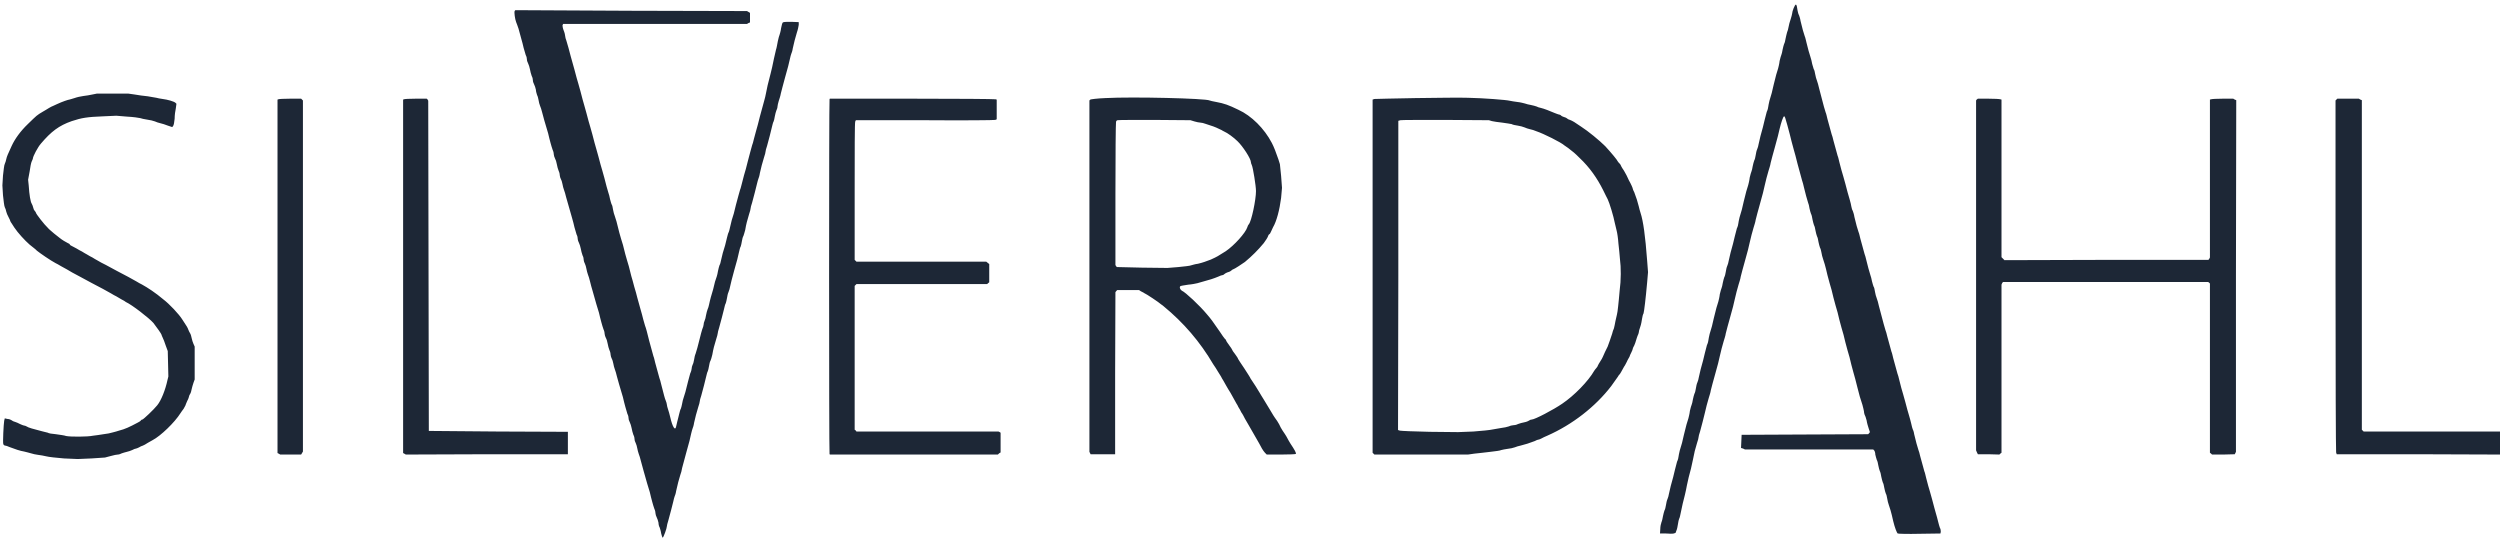
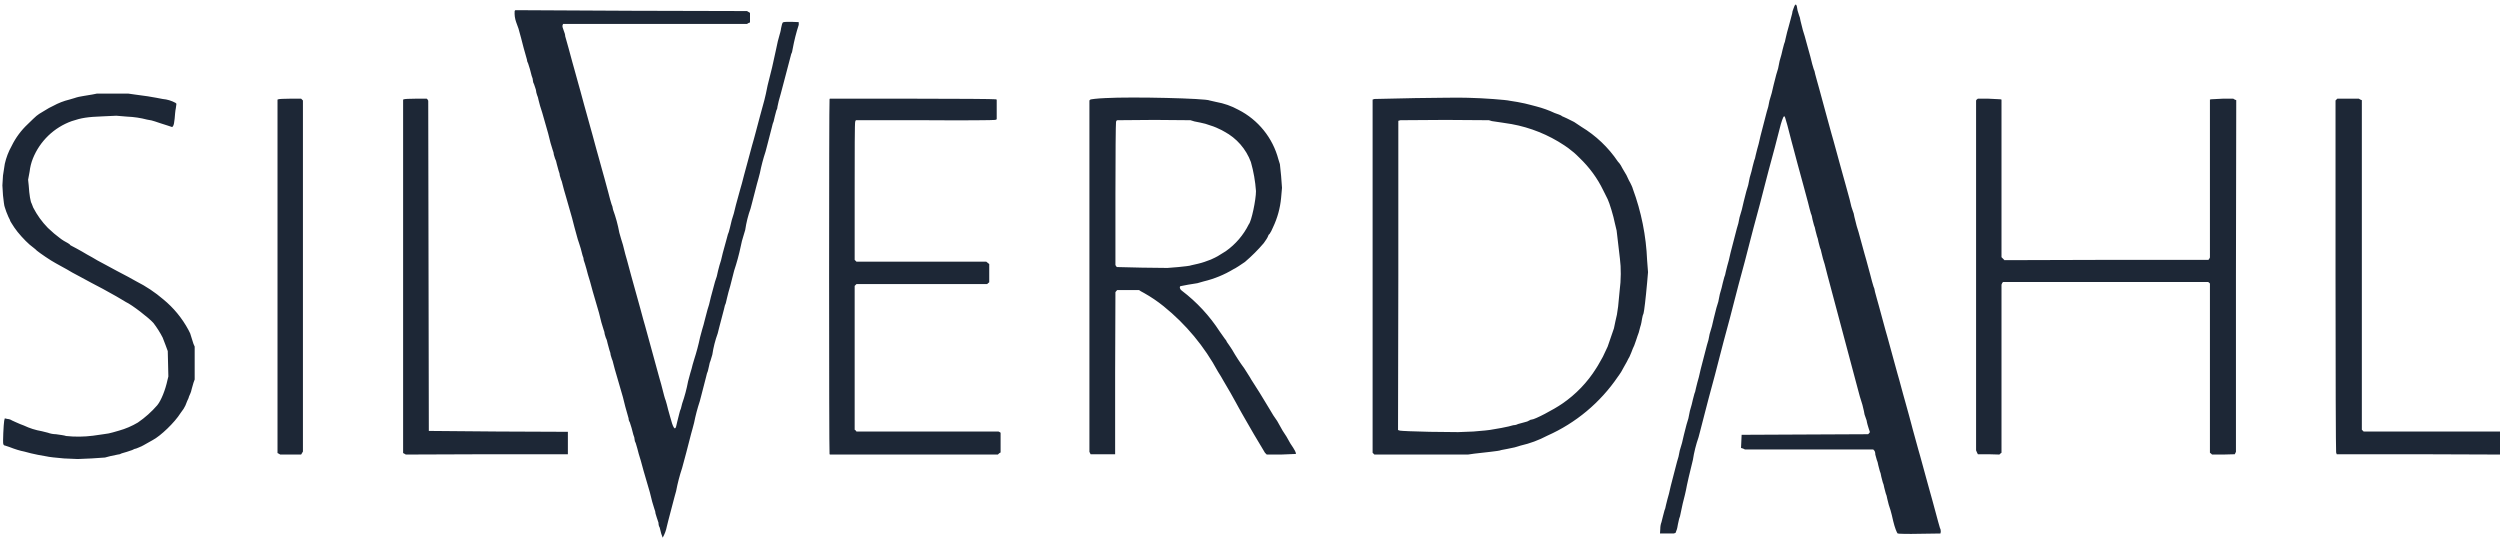
- <svg xmlns="http://www.w3.org/2000/svg" viewBox="0 0 836 181" role="img" aria-label="Silverdahl">
-   <path fill="#1d2736" fill-rule="evenodd" d="M 599.8 2.7 C 599.5 3.4, 599.3 4.2, 599.3 4.5 C 599.3 4.8, 599 5.7, 598.8 6.4 C 598.5 7.2, 598.2 8.4, 598.1 9 C 598 9.6, 597.8 10.4, 597.6 10.8 C 597.5 11.3, 597.2 12.2, 597.1 12.9 C 597 13.6, 596.8 14.4, 596.6 14.7 C 596.5 15.1, 596.2 15.9, 596.1 16.6 C 596 17.3, 595.8 18.1, 595.7 18.3 C 595.6 18.5, 595.3 19.5, 595.1 20.4 C 595 21.4, 594.7 22.5, 594.6 22.9 C 594.3 23.7, 593.7 25.8, 593.1 28.4 C 592.7 30.4, 592.3 31.8, 591.7 33.7 C 591.5 34.6, 591.3 35.5, 591.3 35.7 C 591.3 36, 591.1 36.8, 590.8 37.4 C 590.6 38.1, 590.3 39.3, 590.1 40.1 C 589.7 41.8, 589.4 43.1, 588.7 45.5 C 588.5 46.4, 588.2 47.6, 588.1 48.1 C 588 48.7, 587.8 49.5, 587.6 49.9 C 587.4 50.3, 587.2 51.2, 587.1 51.9 C 587 52.6, 586.8 53.4, 586.6 53.7 C 586.5 54.1, 586.2 54.9, 586.1 55.6 C 586 56.3, 585.8 57.1, 585.7 57.3 C 585.6 57.5, 585.3 58.5, 585.1 59.4 C 585 60.4, 584.7 61.5, 584.6 61.9 C 584.3 62.7, 583.7 64.8, 583.1 67.4 C 582.7 69.4, 582.3 70.8, 581.7 72.7 C 581.5 73.6, 581.3 74.5, 581.3 74.7 C 581.3 75, 581.1 75.8, 580.8 76.4 C 580.6 77.1, 580.3 78.3, 580.1 79.1 C 579.7 80.8, 579.4 82.1, 578.7 84.5 C 578.5 85.4, 578.2 86.6, 578.1 87.1 C 578 87.7, 577.8 88.5, 577.6 88.9 C 577.4 89.3, 577.2 90.2, 577.1 90.9 C 577 91.6, 576.8 92.4, 576.6 92.7 C 576.5 93.1, 576.2 93.9, 576.1 94.6 C 576 95.3, 575.8 96.1, 575.7 96.3 C 575.6 96.5, 575.3 97.5, 575.1 98.4 C 575 99.4, 574.7 100.5, 574.6 100.9 C 574.3 101.7, 573.7 103.8, 573.1 106.4 C 572.7 108.4, 572.3 109.8, 571.7 111.7 C 571.5 112.6, 571.3 113.5, 571.3 113.7 C 571.3 114, 571.1 114.8, 570.8 115.4 C 570.6 116.1, 570.3 117.3, 570.1 118.1 C 569.7 119.8, 569.4 121.1, 568.7 123.5 C 568.5 124.4, 568.2 125.6, 568.1 126.1 C 568 126.7, 567.8 127.5, 567.6 127.9 C 567.4 128.3, 567.2 129.2, 567.1 129.9 C 567 130.6, 566.8 131.4, 566.6 131.7 C 566.5 132.1, 566.2 132.9, 566.1 133.6 C 566 134.3, 565.8 135.1, 565.7 135.3 C 565.6 135.5, 565.3 136.5, 565.1 137.4 C 565 138.4, 564.7 139.5, 564.6 139.9 C 564.3 140.7, 563.7 142.8, 563.1 145.4 C 562.7 147.4, 562.3 148.8, 561.7 150.7 C 561.5 151.6, 561.3 152.5, 561.3 152.7 C 561.3 153, 561.1 153.8, 560.8 154.4 C 560.6 155.1, 560.3 156.3, 560.1 157.1 C 559.7 158.8, 559.4 160.1, 558.7 162.5 C 558.5 163.4, 558.2 164.6, 558.1 165.1 C 558 165.7, 557.8 166.5, 557.6 166.9 C 557.4 167.3, 557.2 168.2, 557.1 168.9 C 557 169.6, 556.8 170.4, 556.6 170.7 C 556.5 171.1, 556.2 171.9, 556.1 172.6 C 556 173.2, 555.8 174.2, 555.6 174.6 C 555.4 175.1, 555.2 176.1, 555.2 176.9 L 555.1 178.4 557.1 178.4 C 558.2 178.5, 559.4 178.5, 559.7 178.4 L 560.3 178.2 560.6 177.4 C 560.8 177, 561 176, 561.1 175.3 C 561.2 174.5, 561.4 173.7, 561.5 173.5 C 561.7 173.2, 561.9 172.2, 562.1 171.2 C 562.3 170.2, 562.6 168.9, 562.7 168.4 C 563.1 166.9, 563.8 164.1, 564.1 162.3 C 564.3 161.4, 564.6 160.2, 564.7 159.6 C 565.2 157.9, 565.8 155.4, 566.1 153.8 C 566.5 151.6, 566.9 150, 567.5 148.1 C 567.8 147.3, 568 146.4, 568 146.2 C 568 146, 568.2 145.1, 568.5 144.3 C 569.1 142, 569.7 139.9, 570.1 138.1 C 570.5 136.3, 570.9 134.8, 571.4 133.1 C 571.6 132.4, 572 131.3, 572.1 130.5 C 572.5 129, 572.8 127.7, 573.5 125.3 C 574.4 122.1, 574.8 120.6, 575.1 119.1 C 575.5 117.3, 575.9 115.8, 576.4 114.1 C 576.6 113.4, 577 112.3, 577.1 111.5 C 577.5 110, 577.8 108.7, 578.5 106.3 C 579.4 103.1, 579.8 101.6, 580.1 100.1 C 580.5 98.3, 580.9 96.8, 581.4 95.1 C 581.6 94.4, 582 93.3, 582.1 92.5 C 582.5 91, 582.8 89.7, 583.5 87.3 C 584.4 84.1, 584.8 82.6, 585.1 81.1 C 585.5 79.3, 585.9 77.8, 586.4 76.1 C 586.6 75.4, 587 74.3, 587.1 73.5 C 587.5 72, 587.8 70.7, 588.5 68.3 C 589.4 65.1, 589.8 63.6, 590.1 62.1 C 590.5 60.3, 590.9 58.8, 591.4 57.1 C 591.6 56.4, 592 55.3, 592.1 54.5 C 592.5 53, 592.8 51.7, 593.5 49.3 C 594.4 46, 594.8 44.6, 595.1 43.1 C 595.6 41, 596.3 38.9, 596.6 38.9 C 596.8 38.9, 596.9 39.2, 597 39.5 C 597.1 39.8, 597.4 40.9, 597.7 41.9 C 598.4 44.4, 598.7 45.7, 599.1 47.3 C 599.3 48, 599.6 49.2, 599.8 49.9 C 600.2 51.3, 600.6 52.7, 601.1 54.8 C 601.7 57, 602.3 59.1, 602.6 60.3 C 602.8 60.9, 603.1 61.9, 603.2 62.5 C 603.7 64.5, 604.3 66.9, 604.6 67.7 C 604.8 68.1, 605 69, 605.1 69.7 C 605.2 70.3, 605.5 71.2, 605.6 71.5 C 605.8 71.8, 606 72.7, 606.1 73.4 C 606.2 74.1, 606.5 74.9, 606.6 75.3 C 606.8 75.6, 607 76.4, 607.1 77.1 C 607.2 77.8, 607.5 78.7, 607.6 79 C 607.8 79.3, 608 80.2, 608.1 80.9 C 608.2 81.6, 608.5 82.4, 608.6 82.8 C 608.8 83.1, 609 83.9, 609.1 84.5 C 609.2 85.1, 609.4 86, 609.6 86.5 C 609.9 87.3, 610.4 88.9, 611.1 92 C 611.3 92.8, 611.6 93.9, 611.8 94.6 C 612.3 96.2, 612.7 97.7, 613.1 99.5 C 613.3 100.3, 613.6 101.4, 613.8 102.1 C 614.3 103.7, 614.7 105.2, 615.1 107 C 615.3 107.8, 615.6 108.9, 615.8 109.6 C 616.3 111.2, 616.7 112.7, 617.1 114.5 C 617.3 115.3, 617.6 116.4, 617.8 117.1 C 618.3 118.7, 618.7 120.2, 619.1 122 C 619.3 122.8, 619.6 123.9, 619.8 124.6 C 620.2 126, 620.6 127.4, 621.1 129.5 C 621.6 131.6, 622.2 133.7, 622.8 135.4 C 623 136.3, 623.3 137.2, 623.3 137.5 C 623.3 137.8, 623.4 138.3, 623.5 138.6 C 623.7 138.9, 624 139.8, 624.2 140.6 C 624.3 141.4, 624.7 142.7, 624.9 143.3 L 625.3 144.5 625 144.9 L 624.7 145.2 603.5 145.3 L 582.4 145.4 582.3 147.6 L 582.2 149.8 582.9 150 L 583.5 150.3 605 150.3 L 626.4 150.3 626.7 150.6 C 626.9 150.8, 627.1 151.4, 627.1 152 C 627.2 152.6, 627.5 153.4, 627.6 153.8 C 627.8 154.1, 628 154.9, 628.1 155.6 C 628.2 156.3, 628.5 157.2, 628.6 157.5 C 628.8 157.8, 629 158.7, 629.1 159.4 C 629.2 160.1, 629.5 160.9, 629.6 161.3 C 629.8 161.6, 630 162.4, 630.1 163.1 C 630.2 163.8, 630.5 164.7, 630.6 165 C 630.8 165.3, 631 166.1, 631.1 166.8 C 631.2 167.4, 631.4 168.3, 631.6 168.8 C 631.9 169.6, 632.4 171.1, 633.1 174.3 C 633.6 176.4, 634.3 178.2, 634.6 178.4 C 634.7 178.5, 638 178.6, 641.9 178.5 L 648.9 178.4 649 177.7 C 649 177.3, 648.9 176.8, 648.7 176.5 C 648.6 176.2, 648.3 175.3, 648.1 174.4 C 647.9 173.6, 647.6 172.4, 647.4 171.8 C 647 170.5, 646.7 169.2, 646.1 167 C 645.9 166.2, 645.6 165.1, 645.4 164.5 C 645 163.2, 644.6 161.8, 644.1 159.8 C 643.9 159, 643.7 158, 643.5 157.6 C 643.3 156.9, 642.8 155.1, 642.1 152.5 C 641.9 151.7, 641.7 150.8, 641.5 150.4 C 641.2 149.5, 640.6 147.4, 640.1 145.2 C 640 144.4, 639.7 143.6, 639.6 143.5 C 639.5 143.3, 639.3 142.5, 639.1 141.6 C 638.9 140.8, 638.6 139.6, 638.4 139 C 638 137.8, 637.7 136.5, 637.1 134.3 C 636.9 133.5, 636.6 132.4, 636.4 131.8 C 636 130.5, 635.6 129.1, 635.1 127 C 634.9 126.2, 634.7 125.3, 634.5 124.9 C 634.3 124.1, 633.8 122.3, 633.1 119.8 C 632.9 119, 632.7 118, 632.5 117.6 C 632.3 116.9, 631.8 115.1, 631.1 112.5 C 630.9 111.7, 630.7 110.8, 630.5 110.4 C 630.2 109.5, 630 108.7, 628.3 102.3 C 628.1 101.4, 627.8 100.2, 627.6 99.8 C 627.4 99.3, 627.1 98.3, 627 97.6 C 626.9 96.8, 626.7 96, 626.5 95.8 C 626.4 95.6, 626.2 94.8, 626 94.1 C 625.9 93.4, 625.6 92.4, 625.4 91.8 C 625 90.5, 624.6 89.1, 624.1 87 C 623.9 86.2, 623.7 85.3, 623.5 84.9 C 623.3 84.1, 622.8 82.3, 622.1 79.8 C 621.9 79, 621.7 78, 621.5 77.6 C 621.2 76.8, 620.6 74.7, 620.1 72.5 C 620 71.7, 619.7 70.9, 619.6 70.6 C 619.4 70.3, 619.2 69.7, 619.1 69.1 C 619 68.6, 618.8 67.5, 618.5 66.6 C 618 65, 617.7 63.8, 617.1 61.5 C 616.9 60.7, 616.6 59.6, 616.4 59 C 616 57.7, 615.6 56.3, 615.1 54.3 C 614.9 53.5, 614.7 52.5, 614.5 52.1 C 614.3 51.4, 613.8 49.6, 613.1 47 C 612.9 46.2, 612.7 45.3, 612.5 44.9 C 612.3 44.1, 611.8 42.3, 611.1 39.8 C 610.9 39, 610.7 38, 610.5 37.6 C 610.2 36.8, 610 36, 608.3 29.5 C 608.1 28.6, 607.8 27.5, 607.6 27 C 607.4 26.5, 607.1 25.5, 607 24.8 C 606.9 24.1, 606.7 23.3, 606.5 23.1 C 606.4 22.8, 606.2 22.1, 606 21.4 C 605.9 20.7, 605.6 19.6, 605.4 19 C 605 17.8, 604.6 16.4, 604.1 14.3 C 603.9 13.5, 603.7 12.5, 603.5 12.1 C 603.2 11.3, 602.6 9.2, 602.1 7 C 602 6.2, 601.7 5.4, 601.6 5.1 C 601.4 4.8, 601.2 4.1, 601.1 3.5 C 600.8 1.1, 600.5 1, 599.8 2.7 M 172.1 3.7 C 171.9 4.1, 172.2 6.4, 172.6 7.4 C 172.8 7.8, 173.1 8.8, 173.4 9.6 C 173.6 10.4, 174 11.9, 174.3 12.9 C 174.6 13.8, 174.9 15.2, 175.1 16 C 175.3 16.8, 175.6 17.8, 175.8 18.4 C 176.1 18.9, 176.2 19.6, 176.2 19.9 C 176.2 20.3, 176.4 20.8, 176.6 21.2 C 176.8 21.6, 177.1 22.5, 177.2 23.1 C 177.3 23.8, 177.6 24.8, 177.8 25.4 C 178.1 25.9, 178.2 26.6, 178.2 26.9 C 178.2 27.3, 178.4 27.8, 178.6 28.2 C 178.8 28.6, 179.1 29.4, 179.2 30 C 179.2 30.6, 179.5 31.4, 179.6 31.8 C 179.8 32.1, 180 32.9, 180.1 33.5 C 180.2 34.1, 180.4 35, 180.6 35.4 C 180.8 35.8, 181.1 36.8, 181.3 37.6 C 181.7 39.1, 182.1 40.7, 183.3 44.6 C 183.5 45.6, 183.9 47, 184.1 47.8 C 184.3 48.5, 184.6 49.6, 184.8 50.1 C 185.1 50.7, 185.2 51.4, 185.2 51.7 C 185.2 52, 185.4 52.6, 185.6 53 C 185.8 53.3, 186.1 54.2, 186.2 54.9 C 186.3 55.6, 186.6 56.6, 186.8 57.1 C 187.1 57.7, 187.2 58.4, 187.2 58.7 C 187.2 59, 187.4 59.6, 187.6 60 C 187.8 60.3, 188 61.1, 188.1 61.6 C 188.2 62.2, 188.4 63, 188.6 63.5 C 188.8 64, 189.1 65, 189.3 65.9 C 189.7 67.3, 190.3 69.4, 191.3 72.9 C 191.6 73.8, 191.9 75.2, 192.1 76 C 192.3 76.8, 192.6 77.8, 192.8 78.4 C 193.1 78.9, 193.2 79.6, 193.2 80 C 193.2 80.3, 193.4 80.8, 193.6 81.2 C 193.8 81.6, 194.1 82.5, 194.2 83.1 C 194.3 83.8, 194.6 84.8, 194.8 85.4 C 195.1 85.9, 195.2 86.6, 195.2 87 C 195.2 87.3, 195.4 87.8, 195.6 88.2 C 195.8 88.6, 196 89.3, 196.1 89.9 C 196.2 90.4, 196.4 91.3, 196.6 91.8 C 196.8 92.2, 197.1 93.3, 197.3 94.1 C 197.5 95, 197.9 96.4, 198.2 97.4 C 199.2 100.9, 199.7 102.8, 200.3 104.6 C 200.5 105.6, 200.9 107, 201.1 107.8 C 201.3 108.5, 201.6 109.6, 201.8 110.1 C 202.1 110.7, 202.2 111.4, 202.2 111.7 C 202.2 112, 202.4 112.6, 202.6 113 C 202.8 113.3, 203.1 114.2, 203.2 114.9 C 203.3 115.6, 203.6 116.6, 203.8 117.1 C 204.1 117.7, 204.2 118.4, 204.2 118.7 C 204.2 119, 204.4 119.6, 204.6 120 C 204.8 120.3, 205 121.1, 205.1 121.6 C 205.2 122.2, 205.4 123, 205.6 123.5 C 205.8 124, 206.1 125, 206.3 125.9 C 206.7 127.3, 207.1 128.9, 208.3 132.8 C 208.5 133.8, 208.9 135.2, 209.1 136 C 209.3 136.8, 209.6 137.8, 209.8 138.4 C 210.1 138.9, 210.2 139.6, 210.2 139.9 C 210.2 140.3, 210.4 140.8, 210.6 141.2 C 210.8 141.6, 211.1 142.5, 211.2 143.1 C 211.3 143.8, 211.6 144.8, 211.8 145.4 C 212.1 145.9, 212.2 146.6, 212.2 146.9 C 212.2 147.3, 212.4 147.8, 212.6 148.2 C 212.8 148.6, 213 149.3, 213.1 149.9 C 213.2 150.4, 213.4 151.3, 213.6 151.8 C 213.8 152.2, 214.1 153.3, 214.3 154.1 C 214.5 154.9, 214.9 156.4, 215.2 157.4 C 216.2 160.9, 216.7 162.8, 217.3 164.6 C 217.5 165.6, 217.9 167, 218.1 167.8 C 218.3 168.5, 218.6 169.6, 218.8 170.1 C 219.1 170.7, 219.2 171.4, 219.2 171.7 C 219.2 172, 219.4 172.6, 219.6 173 C 219.8 173.4, 220.1 174.2, 220.2 174.8 C 220.2 175.4, 220.4 176.1, 220.6 176.4 C 220.7 176.7, 221 177.6, 221.1 178.4 C 221.3 179.2, 221.5 179.8, 221.6 179.8 C 221.9 179.7, 223 176.6, 223 176 C 223 175.8, 223.2 174.9, 223.5 174 C 224.2 171.5, 224.7 169.5, 225.1 167.9 C 225.3 167, 225.5 166.2, 225.6 166 C 225.7 165.8, 226 165, 226.1 164.2 C 226.5 162.3, 227.1 160, 227.5 158.8 C 227.7 158.3, 228 157.3, 228.1 156.5 C 228.5 155, 228.8 153.8, 229.5 151.3 C 230.5 147.8, 230.8 146.6, 231.1 145.1 C 231.3 144.3, 231.5 143.5, 231.6 143.3 C 231.7 143.1, 232 142.2, 232.1 141.4 C 232.5 139.5, 232.9 138.1, 233.5 136.1 C 233.8 135.3, 234 134.4, 234 134.2 C 234 134, 234.2 133.1, 234.5 132.3 C 235.2 129.8, 235.7 127.8, 236.1 126.1 C 236.3 125.3, 236.5 124.4, 236.7 124.1 C 236.8 123.8, 237 123.1, 237.1 122.4 C 237.2 121.7, 237.4 120.9, 237.6 120.6 C 237.7 120.4, 238 119.5, 238.2 118.6 C 238.5 116.8, 238.9 115.3, 239.5 113.4 C 239.8 112.5, 240 111.7, 240 111.5 C 240 111.3, 240.2 110.4, 240.5 109.5 C 241.2 107, 241.7 105, 242.1 103.4 C 242.3 102.5, 242.5 101.7, 242.7 101.4 C 242.8 101.1, 243 100.3, 243.1 99.7 C 243.2 99, 243.4 98.1, 243.6 97.7 C 243.8 97.2, 244.1 96.3, 244.2 95.6 C 244.5 94.3, 244.7 93.4, 245.5 90.5 C 246.5 87.1, 246.8 85.8, 247.1 84.4 C 247.3 83.5, 247.5 82.7, 247.7 82.4 C 247.8 82.1, 248 81.3, 248.1 80.6 C 248.2 79.9, 248.4 79.2, 248.6 78.9 C 248.7 78.6, 249 77.7, 249.2 76.9 C 249.5 75, 249.9 73.6, 250.5 71.6 C 250.8 70.8, 251 69.9, 251 69.7 C 251 69.5, 251.2 68.6, 251.5 67.8 C 252.2 65.2, 252.7 63.3, 253.1 61.6 C 253.3 60.8, 253.5 60, 253.6 59.8 C 253.7 59.6, 254 58.7, 254.1 57.9 C 254.5 56, 254.9 54.6, 255.5 52.6 C 255.8 51.8, 256 50.9, 256 50.7 C 256 50.5, 256.2 49.6, 256.5 48.8 C 257.2 46.3, 257.7 44.3, 258.1 42.6 C 258.3 41.8, 258.5 40.9, 258.7 40.6 C 258.8 40.4, 259 39.6, 259.1 38.9 C 259.2 38.2, 259.5 37.3, 259.6 37 C 259.8 36.6, 260 36, 260 35.6 C 260 35.3, 260.2 34.5, 260.4 33.8 C 260.6 33.2, 261 32, 261.1 31.3 C 261.5 29.8, 261.8 28.5, 262.5 26 C 263.5 22.5, 263.8 21.3, 264.1 19.9 C 264.3 19, 264.5 18.2, 264.6 18 C 264.7 17.8, 265 17, 265.1 16.2 C 265.5 14.3, 265.9 12.8, 266.5 10.8 C 266.8 10, 267 8.9, 267.1 8.3 L 267.1 7.4 264.6 7.3 C 263.3 7.3, 262 7.3, 261.8 7.5 C 261.6 7.6, 261.4 8.4, 261.2 9.4 C 261.1 10.3, 260.8 11.3, 260.7 11.6 C 260.6 11.8, 260.3 12.8, 260.1 13.8 C 259.9 14.8, 259.7 16.1, 259.5 16.6 C 259.1 18.4, 258.5 20.8, 258.2 22.5 C 257.8 24.1, 257.7 24.7, 256.7 28.5 C 256.5 29.5, 256.2 30.8, 256.1 31.4 C 256 31.9, 255.8 32.9, 255.6 33.5 C 255.3 34.7, 254.7 36.7, 254.1 39 C 253.6 41.1, 253.2 42.5, 252.8 43.9 C 252.6 44.6, 252.3 45.7, 252.1 46.5 C 251.9 47.3, 251.7 48.2, 251.5 48.6 C 251.3 49.4, 250.7 51.4, 250.1 53.8 C 249.6 55.9, 249.2 57.3, 248.8 58.6 C 248.6 59.3, 248.3 60.5, 248.1 61.3 C 247.9 62, 247.7 63, 247.5 63.4 C 247.3 64.2, 246.7 66.1, 246.1 68.5 C 245.6 70.8, 245.2 72.1, 244.7 73.6 C 244.5 74.5, 244.2 75.6, 244.1 76.1 C 244 76.7, 243.8 77.3, 243.7 77.6 C 243.5 77.9, 243.3 78.7, 243.1 79.5 C 242.7 81.3, 242.3 82.8, 241.7 84.6 C 241.5 85.5, 241.2 86.6, 241.1 87.1 C 241 87.7, 240.8 88.4, 240.6 88.7 C 240.5 89.1, 240.2 89.9, 240.1 90.6 C 240 91.3, 239.8 92.1, 239.7 92.4 C 239.6 92.6, 239.3 93.5, 239.1 94.2 C 238.7 96, 238.3 97.5, 237.7 99.4 C 237.5 100.2, 237.2 101.3, 237.1 101.9 C 237 102.4, 236.8 103.1, 236.6 103.5 C 236.5 103.8, 236.2 104.7, 236.1 105.4 C 236 106.1, 235.8 106.9, 235.6 107.3 C 235.4 107.7, 235.3 108.2, 235.3 108.5 C 235.3 108.8, 235.1 109.5, 234.8 110.2 C 234.6 110.8, 234.3 112, 234.1 112.8 C 233.4 115.7, 232.9 117.4, 232.6 118.3 C 232.4 118.7, 232.2 119.6, 232.1 120.3 C 232 120.9, 231.8 121.7, 231.6 122 C 231.4 122.4, 231.3 123, 231.3 123.2 C 231.3 123.5, 231.1 124.3, 230.8 124.9 C 230.6 125.6, 230.3 126.7, 230.1 127.5 C 229.4 130.5, 228.9 132.2, 228.6 133 C 228.4 133.5, 228.2 134.4, 228.1 135 C 228 135.6, 227.8 136.3, 227.7 136.6 C 227.5 136.9, 227.3 137.7, 227.1 138.5 C 226.9 139.2, 226.7 140.3, 226.5 140.9 C 226.4 141.4, 226.2 142.2, 226.1 142.6 C 225.8 144.2, 224.9 142.9, 224.1 139.4 C 223.9 138.6, 223.6 137.4, 223.4 136.9 C 223.2 136.3, 223 135.6, 223 135.3 C 223 135, 222.8 134.4, 222.6 133.9 C 222.3 133.2, 222.1 132.4, 221.1 128.5 C 220.9 127.7, 220.7 126.8, 220.5 126.4 C 220.3 125.6, 219.8 123.8, 219.1 121.3 C 218.9 120.5, 218.7 119.5, 218.5 119.1 C 218.3 118.4, 217.9 117, 217.1 114 C 216.5 111.5, 216 109.6, 215.7 108.9 C 215.6 108.5, 215.3 107.5, 215.1 106.8 C 214.9 106, 214.5 104.4, 214.1 103.1 C 213.8 101.9, 213.3 100.3, 213.1 99.5 C 212.9 98.7, 212.5 97.1, 212.1 95.9 C 211.8 94.6, 211.3 93, 211.1 92.3 C 210.5 89.8, 210 87.9, 209.7 87.1 C 209.6 86.7, 209.3 85.8, 209.1 85 C 208.6 82.8, 208 80.7, 207.7 79.9 C 207.6 79.5, 207.3 78.5, 207.1 77.8 C 206.3 74.4, 205.9 73.1, 205.6 72.3 C 205.4 71.8, 205.1 70.8, 205 70.1 C 204.9 69.3, 204.7 68.5, 204.5 68.3 C 204.4 68.1, 204.2 67.3, 204 66.6 C 203.9 65.9, 203.6 64.9, 203.4 64.3 C 203 63.1, 202.7 61.8, 202.1 59.5 C 201.9 58.7, 201.6 57.6, 201.4 57 C 201 55.8, 200.7 54.5, 200.1 52.3 C 199.9 51.5, 199.6 50.4, 199.4 49.8 C 199 48.6, 198.7 47.2, 198.1 45 C 197.9 44.2, 197.6 43.1, 197.4 42.5 C 197 41.3, 196.7 40, 196.1 37.8 C 195.9 37, 195.6 35.9, 195.4 35.3 C 195 34.1, 194.7 32.7, 194.1 30.5 C 193.9 29.7, 193.6 28.6, 193.4 28 C 193 26.8, 192.7 25.5, 192.1 23.3 C 191.9 22.5, 191.6 21.4, 191.4 20.8 C 191 19.5, 190.7 18.2, 190.1 16 C 189.9 15.2, 189.6 14.2, 189.4 13.6 C 189.2 13.1, 189 12.4, 189 12.1 C 189 11.8, 188.8 10.9, 188.5 10.2 C 188.2 9.5, 188.1 8.7, 188.1 8.5 L 188.3 8 219 8 L 249.8 8 250.3 7.7 L 250.8 7.5 250.8 5.9 L 250.8 4.3 250.3 4 L 249.8 3.7 211.1 3.6 L 172.3 3.4 172.1 3.7 M 30.9 31.6 C 30.1 31.8, 28.7 32, 27.9 32.1 C 27.1 32.2, 25.7 32.5, 24.9 32.8 C 24.1 33, 23.4 33.3, 23.2 33.3 C 22.9 33.3, 20.8 34, 19.1 34.8 C 18.6 35, 18 35.3, 17.8 35.4 C 17.5 35.5, 16.9 35.8, 16.4 36.1 C 15.8 36.5, 14.9 37, 14.4 37.3 C 12.2 38.6, 12.4 38.5, 9.3 41.5 C 6.9 43.8, 5 46.4, 3.9 48.8 C 2.6 51.6, 2.3 52.3, 2.1 53.2 C 2 53.7, 1.8 54.4, 1.6 54.8 C 1.4 55.1, 1.2 56.9, 1 58.7 L 0.8 62 1 65.3 C 1.2 67.1, 1.4 68.9, 1.6 69.3 C 1.8 69.6, 2 70.3, 2.1 70.8 C 2.2 71.2, 2.5 72, 2.8 72.5 C 3 73, 3.3 73.4, 3.3 73.5 C 3.3 73.6, 3.5 74.2, 3.9 74.7 C 4.2 75.2, 4.6 75.8, 4.8 76.1 C 6 77.9, 8.3 80.4, 9.9 81.8 C 11 82.7, 12.1 83.5, 12.3 83.8 C 13.4 84.7, 16.9 87.1, 18.6 88 C 18.9 88.1, 19.7 88.6, 20.4 89 C 21.1 89.4, 22 89.9, 22.4 90.1 C 22.8 90.3, 23.6 90.8, 24.1 91.1 C 24.7 91.4, 25.9 92.1, 26.9 92.6 C 27.8 93.1, 29.5 94, 30.6 94.6 C 31.7 95.2, 33.4 96.1, 34.4 96.6 C 35.3 97.1, 36.6 97.8, 37.1 98.1 C 37.7 98.5, 38.5 98.9, 38.9 99.1 C 39.3 99.3, 40.1 99.8, 40.6 100.1 C 41.2 100.4, 41.9 100.8, 42.1 101 C 44.1 101.9, 49.8 106.3, 51.3 108 C 52.4 109.4, 54 111.7, 54 111.9 C 54 112, 54.2 112.5, 54.4 112.9 C 54.6 113.3, 55.1 114.5, 55.4 115.5 L 56.1 117.4 56.2 121.6 L 56.3 125.9 56 127.1 C 55.3 130.4, 53.9 133.9, 52.6 135.5 C 51.5 136.9, 47.9 140.3, 47.6 140.3 C 47.4 140.3, 47.2 140.4, 47.1 140.6 C 47 140.8, 46.5 141.1, 46.1 141.3 C 43.3 142.8, 41.8 143.5, 39.8 144 C 39.3 144.2, 38.4 144.4, 37.7 144.6 C 37.1 144.8, 35.7 145.1, 34.6 145.2 C 33.5 145.4, 31.9 145.6, 31.1 145.7 C 29.3 146.1, 23.5 146.1, 22.1 145.8 C 21.6 145.6, 20.1 145.4, 18.7 145.2 C 17.4 145.1, 16.2 144.9, 16 144.7 C 15.7 144.6, 14.8 144.4, 14 144.2 C 11.3 143.5, 9.4 143, 8.9 142.6 C 8.6 142.4, 8.2 142.3, 8 142.3 C 7.8 142.3, 7.2 142, 6.7 141.8 C 6.2 141.5, 5.4 141.2, 5.1 141.1 C 4.7 141, 4.2 140.8, 4 140.6 C 3.7 140.4, 3.1 140.1, 2.5 140.1 L 1.6 139.9 1.4 140.7 C 1.2 141.9, 0.9 147.9, 1.1 148.5 C 1.2 148.8, 1.5 149, 1.7 149 C 1.9 149, 2.6 149.2, 3.2 149.5 C 5 150.2, 6.8 150.8, 8.1 151 C 8.8 151.2, 9.8 151.4, 10.4 151.6 C 10.9 151.8, 12 152, 12.7 152.1 C 13.5 152.2, 14.7 152.4, 15.5 152.6 C 16.2 152.8, 18.9 153.1, 21.4 153.3 L 26 153.5 30.6 153.3 L 35.1 153 37 152.5 C 38 152.2, 39.1 152, 39.4 152 C 39.8 152, 40.3 151.8, 40.7 151.6 C 41.1 151.5, 41.8 151.2, 42.4 151.1 C 42.9 151, 43.8 150.7, 44.2 150.5 C 44.7 150.2, 45.3 150, 45.5 150 C 45.6 150, 46.1 149.8, 46.5 149.6 C 46.8 149.4, 47.4 149.1, 47.8 149 C 48.1 148.9, 48.8 148.5, 49.4 148.1 C 49.9 147.8, 50.7 147.4, 51 147.2 C 53.7 145.8, 58.4 141.3, 60.4 138.1 C 60.6 137.8, 61 137.2, 61.4 136.7 C 61.7 136.2, 62 135.6, 62 135.6 C 62 135.5, 62.3 134.8, 62.6 134.1 C 63 133.4, 63.2 132.7, 63.2 132.6 C 63.2 132.4, 63.4 132, 63.6 131.7 C 63.8 131.4, 64 130.7, 64.1 130.1 C 64.2 129.6, 64.5 128.6, 64.7 128 L 65.1 126.9 65.1 121.4 L 65.1 115.9 64.7 115 C 64.5 114.5, 64.2 113.7, 64.1 113.1 C 64 112.6, 63.8 111.8, 63.6 111.5 C 63.4 111.2, 63.1 110.6, 63 110.3 C 62.7 109.5, 62.6 109.3, 61 106.9 C 59.9 105.1, 56.6 101.6, 54.6 100.1 C 52 97.9, 49.4 96.2, 47.4 95.1 C 47 94.9, 46.2 94.5, 45.6 94.1 C 45.1 93.8, 43.8 93.1, 42.9 92.6 C 41.9 92.1, 40.2 91.2, 39.1 90.6 C 38 90, 36.3 89.1, 35.4 88.6 C 34.4 88.1, 33.2 87.5, 32.6 87.1 C 32.1 86.8, 31.3 86.4, 30.9 86.1 C 30.5 85.9, 29.7 85.5, 29.1 85.1 C 28.6 84.8, 27.8 84.4, 27.4 84.1 C 27 83.9, 26.2 83.5, 25.6 83.1 C 25.1 82.8, 24.3 82.4, 23.9 82.2 C 23.6 82.1, 23.3 81.8, 23.3 81.7 C 23.3 81.6, 23 81.4, 22.7 81.3 C 22.1 81, 20.7 80.2, 20 79.6 C 19.8 79.4, 18.9 78.7, 18.1 78.1 C 17.3 77.4, 16.3 76.6, 16 76.2 C 14.9 75.2, 12 71.5, 12 71.1 C 12 71, 11.8 70.7, 11.6 70.5 C 11.4 70.3, 11.2 69.9, 11.1 69.4 C 11 69, 10.8 68.4, 10.6 68.1 C 10.2 67.5, 9.8 65.2, 9.6 62 L 9.4 60.1 9.9 57.4 C 10.1 55.9, 10.4 54.4, 10.6 54 C 10.8 53.6, 11 53.1, 11 53 C 11 52.3, 12.7 49.1, 13.7 48 C 17.1 44, 19.7 42, 24 40.5 C 27.3 39.4, 29.2 39.1, 34.5 38.9 L 38.9 38.7 42.5 39 C 44.6 39.1, 46.5 39.4, 46.9 39.5 C 47.2 39.6, 48.3 39.9, 49.2 40 C 50.1 40.1, 51.3 40.4, 51.8 40.6 C 52.2 40.8, 53.1 41.1, 53.6 41.2 C 54.2 41.3, 55.3 41.7, 56.1 42 L 57.6 42.5 57.9 42.1 C 58.1 41.9, 58.3 40.8, 58.4 39.7 C 58.4 38.6, 58.6 37, 58.8 36.2 L 59 34.7 58.7 34.4 C 58.2 33.9, 56 33.3, 54.4 33.1 C 53.6 33, 52.6 32.8, 52.3 32.7 C 51.9 32.6, 50.6 32.4, 49.4 32.2 C 48.1 32.1, 46.2 31.8, 45 31.6 L 42.9 31.3 37.7 31.3 L 32.4 31.3 30.9 31.6 M 369.6 32.8 C 367 32.9, 364.7 33.2, 364.6 33.3 L 364.3 33.6 364.3 92.3 L 364.3 151.1 364.5 151.5 L 364.7 151.9 368.8 151.9 L 372.9 151.9 372.9 124.8 L 373 97.7 373.3 97.3 L 373.6 97 377.2 97 L 380.9 97 381.5 97.4 C 381.8 97.6, 382.4 97.8, 382.6 98 C 383.2 98.2, 387.7 101.2, 388.3 101.8 C 388.6 102, 388.9 102.2, 389.1 102.4 C 395.8 107.9, 401.3 114.3, 405.7 121.8 C 406.2 122.5, 406.9 123.6, 407.3 124.3 C 407.7 124.9, 408.1 125.6, 408.3 125.9 C 408.4 126.2, 408.8 126.8, 409.1 127.3 C 409.4 127.8, 410.4 129.7, 411.5 131.4 C 412.5 133.2, 413.4 134.8, 413.5 135 C 413.7 135.2, 413.9 135.7, 414.1 136.1 C 414.4 136.5, 414.8 137.3, 415.1 137.9 C 415.5 138.4, 416 139.4, 416.3 140 C 416.7 140.6, 418 143, 419.3 145.2 C 420.6 147.4, 421.8 149.6, 422 150 C 422.3 150.5, 422.7 151.1, 423 151.4 L 423.6 152 428.4 152 C 431 152, 433.2 151.9, 433.3 151.8 C 433.6 151.6, 432.9 150.4, 431.5 148.3 C 431.2 147.8, 430.6 146.8, 430.2 146 C 430 145.7, 429.5 144.8, 428.9 144 C 428.4 143.2, 428 142.5, 428 142.4 C 428 142.3, 427.6 141.6, 427.1 140.8 C 426.5 140, 426 139.2, 425.8 138.9 C 425.6 138.6, 425.1 137.7, 424.6 136.9 C 424.1 136.1, 423.2 134.6, 422.6 133.6 C 422 132.7, 421.4 131.6, 421.2 131.3 C 420.8 130.6, 419 127.7, 418.4 126.9 C 418.2 126.6, 418 126.3, 418 126.2 C 418 126.1, 417.1 124.8, 416.1 123.2 C 415 121.6, 414.1 120.2, 414 120 C 414 119.8, 413.5 119.1, 413 118.4 C 412.4 117.7, 412 117, 412 116.9 C 412 116.8, 411.6 116.2, 411 115.4 C 410.5 114.7, 410 114, 410 113.8 C 410 113.7, 409.8 113.4, 409.6 113.3 C 409.4 113.1, 408.6 112, 407.9 110.9 C 405.5 107.4, 404.9 106.6, 403.6 105.1 C 401.2 102.2, 396.4 97.7, 395.2 97.2 C 394.7 96.9, 394.3 96.1, 394.7 95.7 C 394.8 95.6, 395.9 95.4, 397.3 95.2 C 398.6 95.1, 400 94.8, 400.4 94.7 C 400.8 94.6, 401.7 94.3, 402.5 94.1 C 404.1 93.7, 406 93.1, 407.4 92.5 C 408 92.2, 408.6 92, 408.8 92 C 409 92, 409.3 91.8, 409.5 91.6 C 409.6 91.5, 410.1 91.2, 410.4 91.1 C 410.8 91, 411.4 90.8, 411.7 90.5 C 412 90.2, 412.4 90, 412.5 90 C 412.7 90, 415.5 88.2, 416.3 87.6 C 418.7 85.6, 420.7 83.6, 422.6 81.3 C 423.2 80.5, 424 79.3, 424.1 78.8 C 424.2 78.5, 424.4 78.3, 424.5 78.3 C 424.6 78.3, 424.9 77.8, 425.1 77.3 C 425.3 76.8, 425.6 76.2, 425.7 76 C 426.9 74, 427.9 70.1, 428.4 66.2 L 428.7 62.8 428.4 58.8 L 428 54.9 427.5 53.3 C 426.8 51.2, 425.9 48.9, 425.3 47.8 C 422.8 43, 418.5 38.7, 414.1 36.7 C 410.8 35.1, 409.4 34.6, 406.7 34.1 C 405.6 33.9, 404.7 33.7, 404.5 33.6 C 403.3 32.9, 378.8 32.3, 369.6 32.8 M 473.4 32.8 C 466.1 32.9, 459.9 33.1, 459.6 33.1 L 459 33.3 459 92.3 L 459 151.4 459.3 151.7 L 459.6 152 475.2 152 L 490.9 152 493 151.7 C 494.2 151.6, 496.5 151.3, 498.3 151.1 C 500 150.9, 501.7 150.7, 502 150.5 C 502.4 150.4, 503.3 150.2, 504.1 150.1 C 505 150, 506 149.8, 506.5 149.6 C 507 149.4, 507.9 149.1, 508.5 149 C 509.8 148.7, 511.7 148.1, 513.2 147.5 C 513.7 147.2, 514.3 147, 514.5 147 C 514.7 147, 515.1 146.8, 515.5 146.6 C 515.8 146.4, 516.7 146, 517.4 145.7 C 525.8 142, 533.5 136, 538.8 129.1 C 539.8 127.7, 540.8 126.3, 541 126 C 541.2 125.7, 541.4 125.3, 541.5 125.3 C 541.6 125.2, 541.9 124.8, 542.1 124.4 C 542.3 124, 542.8 123.2, 543.1 122.6 C 543.5 122.1, 543.8 121.3, 544 121 C 544.1 120.7, 544.4 120.2, 544.5 120 C 544.6 119.8, 544.8 119.5, 544.9 119.3 C 545 119, 545.2 118.4, 545.5 117.9 C 545.8 117.3, 546 116.8, 546 116.6 C 546 116.5, 546.2 116, 546.5 115.5 C 546.7 115, 547 114.3, 547.1 113.8 C 547.2 113.3, 547.5 112.7, 547.6 112.3 C 547.8 111.9, 548 111.4, 548 111.2 C 548 110.9, 548.2 110.1, 548.5 109.3 C 548.8 108.5, 549 107.3, 549.1 106.6 C 549.2 105.9, 549.4 105.1, 549.6 104.8 C 549.8 104.1, 550.3 100.1, 550.8 94.5 L 551.1 91 550.8 87.1 C 550.2 79, 549.5 73.9, 548.6 71.2 C 548.4 70.6, 548.1 69.5, 548 69 C 547.7 67.7, 547.1 65.8, 546.5 64.3 C 546.2 63.8, 546 63.2, 546 63.1 C 546 62.9, 545.4 61.5, 544.7 60.3 C 544.6 60, 544.2 59.3, 543.9 58.6 C 543.5 57.9, 543 56.9, 542.6 56.4 C 542.3 55.9, 542 55.4, 542 55.3 C 542 55.2, 541.8 54.9, 541.6 54.7 C 541.4 54.5, 541.1 54.2, 541 54 C 540.8 53.5, 539 51.3, 536.8 48.9 C 534.8 46.9, 531 43.8, 528.8 42.4 C 527.9 41.8, 526.8 41.1, 526.4 40.8 C 525.9 40.5, 525.3 40.2, 525 40.1 C 524.6 40, 524.2 39.8, 524 39.6 C 523.8 39.4, 523.3 39.2, 522.9 39.1 C 522.6 39, 522.1 38.8, 522 38.6 C 521.8 38.4, 521.5 38.3, 521.3 38.3 C 521.1 38.3, 520.5 38, 519.9 37.8 C 518.3 37.1, 516.2 36.3, 515.3 36.1 C 514.8 36, 514.1 35.8, 513.8 35.6 C 513.4 35.5, 512.6 35.2, 511.9 35.1 C 511.3 35, 510.4 34.8, 509.9 34.6 C 509.5 34.5, 508.4 34.2, 507.4 34.1 C 506.5 34, 505.4 33.8, 504.9 33.7 C 503.8 33.4, 496.1 32.8, 490.9 32.7 C 488.5 32.6, 480.7 32.7, 473.4 32.8 M 93.1 33.2 L 92.8 33.3 92.8 92.4 L 92.8 151.5 93.2 151.7 L 93.7 152 97.2 152 L 100.7 152 101 151.5 L 101.3 151 101.3 92.3 L 101.3 33.6 101 33.3 L 100.7 33 97 33 C 95 33, 93.2 33.1, 93.1 33.2 M 135.1 33.2 L 134.8 33.3 134.8 92.4 L 134.8 151.5 135.2 151.7 L 135.7 152 162.8 151.9 L 189.9 151.9 189.9 148.1 L 189.9 144.4 166.6 144.3 L 143.4 144.1 143.3 88.9 L 143.2 33.7 143 33.3 L 142.7 33 139 33 C 137 33, 135.2 33.1, 135.1 33.2 M 277.4 33.2 C 277.2 33.5, 277.2 151.5, 277.4 151.8 L 277.5 152 305.6 152 L 333.7 152 334.1 151.6 L 334.6 151.3 334.6 148 L 334.6 144.7 334.3 144.5 L 333.9 144.3 310.1 144.3 L 286.4 144.3 286.1 143.9 L 285.8 143.7 285.8 119.6 L 285.8 95.6 286.1 95.3 L 286.4 95 308.3 95 L 330.1 95 330.4 94.7 L 330.8 94.4 330.8 91.4 L 330.8 88.3 330.3 87.9 L 329.8 87.5 308.1 87.5 L 286.4 87.5 286.1 87.2 L 285.8 86.9 285.8 63.9 C 285.8 51.2, 285.8 40.7, 286 40.6 L 286.2 40.2 309.3 40.2 C 322 40.3, 332.6 40.2, 332.8 40.1 L 333.3 39.9 333.3 36.6 L 333.3 33.3 332.9 33.2 C 332.6 33.1, 320.1 33, 305 33 L 277.5 33 277.4 33.2 M 661 33.3 L 660.8 33.6 660.8 92.1 L 660.8 150.6 661.1 151.3 L 661.4 151.9 665 151.9 L 668.6 152 668.9 151.7 L 669.3 151.4 669.3 123.3 L 669.3 95.2 669.5 94.7 L 669.8 94.3 704.1 94.3 L 738.4 94.3 738.7 94.5 L 739 94.8 739 123.1 L 739 151.4 739.4 151.7 L 739.7 152 743.5 152 L 747.3 151.9 747.5 151.5 L 747.7 151.1 747.7 92.3 L 747.8 33.5 747.3 33.3 L 746.8 33 743.3 33 C 741.4 33, 739.6 33.1, 739.4 33.2 L 739 33.3 739 59.7 L 739 86.1 738.8 86.5 L 738.5 86.9 704.4 86.9 L 670.3 87 669.8 86.5 L 669.3 86 669.3 59.7 L 669.3 33.3 668.9 33.2 C 668.6 33.1, 666.9 33, 664.9 33 L 661.4 33 661 33.3 M 781.3 33.3 L 781 33.6 781 92.1 C 781 124.3, 781.1 150.9, 781.2 151.3 L 781.4 151.9 808.7 151.9 L 836 152 836 148.1 L 836 144.3 813.2 144.3 L 790.4 144.3 790 143.9 L 789.8 143.7 789.8 88.6 L 789.8 33.5 789.3 33.3 L 788.8 33 785.2 33 L 781.6 33 781.3 33.3 M 373.7 40.2 C 373.5 40.2, 373.2 40.5, 373.2 40.8 C 373.1 41.1, 373 52, 373 65 L 373 88.6 373.2 89 L 373.5 89.3 381.9 89.5 L 390.4 89.6 394.1 89.3 C 396.1 89.1, 398 88.9, 398.4 88.7 C 398.8 88.6, 399.7 88.3, 400.6 88.2 C 402.3 87.8, 403.3 87.4, 404.9 86.8 C 407.3 85.7, 407 85.8, 409.9 84 C 412.7 82.1, 416.5 77.9, 417.1 76 C 417.2 75.6, 417.4 75.2, 417.6 75 C 418.5 74, 420 66.8, 420 63.9 C 420 62.2, 419 56, 418.6 55.2 C 418.4 54.8, 418.3 54.4, 418.3 54.2 C 418.3 53.1, 415.6 48.9, 413.8 47.2 C 412.6 46, 410.4 44.4, 409.4 44 C 409.1 43.9, 408.7 43.6, 408.5 43.5 C 407.8 43.1, 405.7 42.2, 404.9 42 C 404.5 41.9, 403.7 41.6, 403.1 41.4 C 402.6 41.2, 401.8 41, 401.4 41 C 401 41, 400.1 40.8, 399.4 40.6 L 398.1 40.2 386.1 40.1 C 379.5 40.1, 373.9 40.1, 373.7 40.2 M 468.3 40.2 L 467.6 40.4 467.6 92.1 L 467.5 143.8 468.1 144 C 468.4 144.1, 472.9 144.3, 478.1 144.4 L 487.6 144.5 492.7 144.3 C 495.5 144.1, 498.4 143.8, 499.2 143.6 C 500 143.5, 501.3 143.2, 502.1 143.1 C 502.9 143, 504 142.8, 504.5 142.6 C 504.9 142.4, 505.6 142.2, 506 142.2 C 506.3 142.2, 507.1 142.1, 507.6 141.8 C 508.2 141.6, 509.1 141.3, 509.8 141.2 C 510.4 141.1, 511.1 140.8, 511.4 140.6 C 511.6 140.4, 512 140.3, 512.2 140.3 C 513.2 140.3, 519.5 137, 522.4 135 C 526.4 132.3, 531.1 127.5, 533.1 124 C 533.3 123.7, 533.6 123.3, 533.8 123.1 C 534 122.8, 534.3 122.5, 534.3 122.3 C 534.4 122, 534.8 121.4, 535.1 120.9 C 535.5 120.3, 535.9 119.6, 536 119.3 C 536.3 118.6, 537.1 116.8, 537.6 115.9 C 537.9 115.2, 538.7 112.8, 539.1 111.6 C 539.2 111.1, 539.5 110.2, 539.7 109.8 C 539.8 109.3, 540.1 108.2, 540.2 107.4 C 540.4 106.5, 540.6 105.6, 540.7 105.2 C 540.8 104.9, 541 103.6, 541.1 102.5 C 541.2 101.3, 541.5 99, 541.6 97.3 C 542.1 93.6, 542.1 89.5, 541.7 86.5 C 541.6 85.3, 541.4 83, 541.2 81.4 C 541.1 79.8, 540.8 77.8, 540.6 77.1 C 540.4 76.4, 540.2 75.3, 540 74.6 C 539.6 72.4, 538.2 67.8, 537.6 66.6 C 537.4 66.3, 536.8 65, 536.1 63.6 C 534.1 59.6, 531.6 56, 528.2 52.8 C 526.5 51.1, 526.2 50.9, 524.4 49.5 C 523.8 49.1, 523.3 48.7, 523.1 48.6 C 522 47.6, 516.2 44.7, 513.8 43.9 C 513.1 43.6, 512.2 43.3, 511.6 43.2 C 511.1 43.1, 510.2 42.8, 509.8 42.6 C 509.3 42.4, 508.3 42.1, 507.5 42 C 506.7 41.9, 505.8 41.7, 505.5 41.5 C 505.1 41.4, 503.7 41.2, 502.3 41 C 501 40.9, 499.4 40.6, 498.9 40.5 L 497.9 40.2 483.4 40.1 C 475.4 40.1, 468.6 40.1, 468.3 40.2" />
+ <svg xmlns="http://www.w3.org/2000/svg" aria-label="Silverdahl" viewBox="0 0 836 181">
+   <path fill="#1d2736" fill-rule="evenodd" d="M599.8 2.7q-.5 1.2-.5 1.8l-.5 1.9-.7 2.6-.5 1.8-.5 2.1q-.2 1.2-.5 1.8l-.5 1.9-.4 1.7-.6 2.1-.5 2.5q-.5 1.4-1.5 5.5c-.4 2-.8 3.4-1.4 5.3l-.4 2-.5 1.7-.7 2.7-1.4 5.4-.6 2.6-.5 1.8-.5 2q-.2 1.2-.5 1.8l-.5 1.9-.4 1.7-.6 2.1-.5 2.5q-.5 1.4-1.5 5.5c-.4 2-.8 3.4-1.4 5.3l-.4 2-.5 1.7-.7 2.7-1.4 5.4-.6 2.6-.5 1.8-.5 2q-.2 1.2-.5 1.8l-.5 1.9-.4 1.7-.6 2.1-.5 2.5c-.3.8-.9 2.9-1.5 5.5-.4 2-.8 3.4-1.4 5.3l-.4 2-.5 1.7-.7 2.7-1.4 5.4-.6 2.6-.5 1.8-.5 2q-.2 1.2-.5 1.8l-.5 1.9-.4 1.7-.6 2.1-.5 2.5q-.5 1.4-1.5 5.5c-.4 2-.8 3.4-1.4 5.3l-.4 2-.5 1.7-.7 2.7-1.4 5.4-.6 2.6-.5 1.8-.5 2q-.2 1.2-.5 1.8l-.5 1.9-.5 2q-.4 1-.4 2.3l-.1 1.5h4.6l.6-.2.3-.8c.2-.4.4-1.4.5-2.1l.4-1.8q.3-.6.6-2.3l.6-2.8c.4-1.5 1.1-4.3 1.4-6.1l.6-2.7 1.4-5.8a43 43 0 0 1 1.9-7.6l.5-1.9 1.6-6.2 1.3-5 .7-2.6 1.4-5.2 1.6-6.2 1.3-5 .7-2.6 1.4-5.2 1.6-6.2 1.3-5 .7-2.6 1.4-5.2 1.6-6.2 1.3-5 .7-2.6 1.4-5.2 1.6-6.2 1.3-5 .7-2.6 1.4-5.2 1.6-6.2c.5-2.1 1.2-4.2 1.5-4.2q.3 0 .4.6l.7 2.4 1.4 5.4.7 2.6 1.3 4.9 1.5 5.5.6 2.2 1.4 5.2.5 2 .5 1.8c.2.3.4 1.2.5 1.9l.5 1.9q.3.6.5 1.8l.5 1.9q.3.7.5 1.9l.5 1.9q.3.6.5 1.7l.5 2q.4 1 1.5 5.5l2 7.5 2 7.5 2 7.5 2 7.5 2 7.5q.8 3.2 1.7 5.9l.5 2.1.2 1.1.7 2c.1.8.5 2.1.7 2.7l.4 1.2-.3.4-.3.3-21.2.1-21.1.1-.1 2.2-.1 2.2.7.2.6.3h42.9l.3.3q.4.4.4 1.4l.5 1.8q.3.6.5 1.8l.5 1.9q.3.6.5 1.9l.5 1.9q.3.6.5 1.8l.5 1.9q.3.6.5 1.8l.5 2c.3.8.8 2.3 1.5 5.5.5 2.1 1.2 3.9 1.5 4.1.1.1 3.4.2 7.3.1l7-.1.1-.7q0-.7-.3-1.2l-.6-2.1-.7-2.6-1.3-4.8-.7-2.5-1.3-4.7-.6-2.2-1.4-5.1-.6-2.1-1.9-6.9-.5-1.9-.7-2.6-1.3-4.7-.7-2.5-1.3-4.8-.6-2.1-1.4-5.1-.6-2.2-1.4-5.1-.6-2.1-2.2-8.1-.7-2.5-.6-2.2q-.2-1.3-.5-1.8l-.5-1.7-.6-2.3-1.3-4.8-.6-2.1-1.4-5.1-.6-2.2c-.3-.8-.9-2.9-1.4-5.1q-.2-1.3-.5-1.9l-.5-1.5-.6-2.5-1.4-5.1-.7-2.5-1.3-4.7-.6-2.2-1.4-5.1-.6-2.1-1.4-5.1-.6-2.2-2.2-8.1-.7-2.5-.6-2.2q-.2-1.2-.5-1.7l-.5-1.7-.6-2.4-1.3-4.7-.6-2.2c-.3-.8-.9-2.9-1.4-5.1q-.2-1.3-.5-1.9l-.5-1.6q-.4-3.5-1.3-.8m-427.7 1a9 9 0 0 0 .5 3.7l.8 2.2.9 3.3.8 3.1 1.1 3.9q0 .6.4 1.3l.6 1.9.6 2.3q.4.9.4 1.5t.4 1.3l.6 1.8q.1 1 .4 1.8.3.6.5 1.7l.5 1.9.7 2.2 2 7 .8 3.2.7 2.3q.4 1 .4 1.6l.4 1.3c.2.3.5 1.2.6 1.9l.6 2.2q.4 1 .4 1.6l.4 1.3q.3.6.5 1.6l.5 1.9.7 2.4 2 7 .8 3.1 1.1 4 .4 1.2.6 1.9.6 2.3q.4.9.4 1.6l.4 1.2.5 1.7.5 1.9.7 2.3.9 3.3 2.1 7.2.8 3.2.7 2.3q.4 1 .4 1.6l.4 1.3c.2.3.5 1.2.6 1.9l.6 2.2q.4 1 .4 1.6l.4 1.3q.3.6.5 1.6l.5 1.9.7 2.4 2 6.9.8 3.2 1.1 3.9q0 .7.4 1.3l.6 1.9.6 2.3q.4.9.4 1.5t.4 1.3l.5 1.7.5 1.9.7 2.3.9 3.3 2.1 7.2.8 3.2.7 2.3q.4 1 .4 1.6l.4 1.3.6 1.8q0 1 .4 1.6l.5 2 .5 1.4a12 12 0 0 0 1.4-3.8l.5-2 1.6-6.1.5-1.9.5-1.8a59 59 0 0 1 2-7.7l1.4-5.2 1.6-6.2.5-1.8.5-1.9a60 60 0 0 1 1.9-7.2l.5-1.9 1.6-6.2q.3-1.4.6-2l.4-1.7q.2-1.2.5-1.8l.6-2a36 36 0 0 1 1.8-7.1l.5-2 1.6-6.1q.3-1.5.6-2l.4-1.7.5-2 .6-2.1 1.3-5.1a73 73 0 0 0 2.2-8.1l.4-1.8.5-1.7.6-2a37 37 0 0 1 1.8-7.2l.5-1.9 1.6-6.2.5-1.8.5-1.9a60 60 0 0 1 1.9-7.2l.5-1.9 1.6-6.2q.3-1.4.6-2l.4-1.7.5-1.9q.4-.7.4-1.4l.4-1.8.7-2.5 1.4-5.3 2.1-8q.3-.4.5-1.8a62 62 0 0 1 2-7.9v-.9l-2.5-.1c-1.3 0-2.6 0-2.8.2q-.3.3-.6 1.9c-.1.9-.4 1.9-.5 2.2l-.6 2.2-.6 2.8-1.3 5.9-1.5 6-.6 2.9-.5 2.1-1.5 5.5-1.3 4.9-.7 2.6-.6 2.1-1.4 5.2-1.3 4.8-.7 2.7-.6 2.1-1.4 5.1c-.5 2.3-.9 3.6-1.4 5.1l-.6 2.5-.4 1.5q-.3.6-.6 1.9l-1.4 5.1-.6 2.5-.5 1.6-.5 1.9-.4 1.8-.6 1.8-1.4 5.2-.6 2.5-.5 1.6-.5 1.9-.5 1.9-.3 1.2-.5 1.7-.7 2.6a72 72 0 0 1-2 7.5l-.5 1.7-.3 1.2-.5 1.7-.7 2.6a51 51 0 0 1-2 7.5l-.4 1.6q-.3.6-.6 1.9l-.6 2.4-.4 1.7q-.6 2.2-2-3.2l-.7-2.5-.4-1.6-.4-1.4c-.3-.7-.5-1.5-1.5-5.4l-.6-2.1-1.4-5.1-.6-2.2-1.4-5.1-1.4-5.1-.6-2.1-1-3.7-1-3.6-1-3.6-1-3.6-1.4-5.2-.6-2.1c-.5-2.2-1.1-4.3-1.4-5.1l-.6-2.1a47 47 0 0 0-2.1-7.7q-.2-1.3-.5-1.8l-.5-1.7-.6-2.3-1.3-4.8-.7-2.5-1.3-4.7-.7-2.5-1.3-4.8-.7-2.5-1.3-4.7-.7-2.5-1.3-4.8-.7-2.5-1.3-4.7-.7-2.5-1.3-4.8-1.1-3.9q0-.7-.5-1.9t-.4-1.7l.2-.5h61.5l.5-.3.5-.2V4.3l-.5-.3-.5-.3-38.7-.1-38.8-.2zM30.9 31.6l-3 .5c-.8.1-2.2.4-3 .7l-1.7.5a22 22 0 0 0-5.4 2.1l-1.4.7-2 1.2c-2.2 1.3-2 1.2-5.1 4.2a25 25 0 0 0-5.4 7.3 22 22 0 0 0-2.3 6L1 58.7.8 62l.2 3.3c.2 1.8.4 3.6.6 4l.5 1.5.7 1.7.5 1q0 .3.6 1.2l.9 1.4c1.2 1.8 3.5 4.3 5.1 5.7 1.1.9 2.2 1.7 2.4 2 1.1.9 4.6 3.3 6.3 4.2l1.8 1 2 1.1 1.7 1 2.8 1.5 3.7 2 3.8 2 2.7 1.5 1.8 1 1.7 1 1.5.9c2 .9 7.7 5.3 9.2 7a32 32 0 0 1 3.1 4.9l1 2.6.7 1.9.1 4.2.1 4.3-.3 1.2c-.7 3.3-2.1 6.8-3.4 8.4a34 34 0 0 1-6.5 5.8 26 26 0 0 1-6.3 2.7l-2.1.6c-.6.2-2 .5-3.1.6l-3.5.5a39 39 0 0 1-9 .1c-.5-.2-2-.4-3.4-.6a8 8 0 0 1-2.7-.5l-2-.5a23 23 0 0 1-6-1.9l-1.3-.5-1.6-.7-1.1-.5a3 3 0 0 0-1.5-.5l-.9-.2-.2.8c-.2 1.2-.5 7.2-.3 7.8q.2.5.6.5l1.5.5q2.8 1.1 4.9 1.5l2.3.6 2.3.5 2.8.5c.7.2 3.4.5 5.9.7l4.6.2 4.6-.2 4.5-.3 1.9-.5 2.4-.5q.6 0 1.3-.4l1.7-.5 1.8-.6q.9-.5 1.3-.5l1-.4 1.3-.6 1.6-.9 1.6-.9c2.7-1.4 7.4-5.9 9.4-9.1l1-1.4.6-1.1.6-1.5q.6-1.2.6-1.5l.4-.9q.3-.6.5-1.6l.6-2.1.4-1.1v-11l-.4-.9-.6-1.9-.5-1.6-.6-1.2a34 34 0 0 0-8.4-10.2 45 45 0 0 0-9-6l-2.7-1.5-3.8-2-3.7-2-2.8-1.5-1.7-1-1.8-1-1.7-1-1.8-1-1.7-.9q-.5-.2-.6-.5l-.6-.4c-.6-.3-2-1.1-2.7-1.7l-1.9-1.5-2.1-1.9a28 28 0 0 1-4.9-6.8l-.5-1.3c-.4-.6-.8-2.9-1-6.1l-.2-1.9.5-2.7A17 17 0 0 1 11 53a22 22 0 0 1 13-12.5c3.3-1.1 5.2-1.4 10.5-1.6l4.4-.2 3.6.3a31 31 0 0 1 6.7 1c.9.1 2.1.4 2.6.6l1.8.6 2.5.8 1.5.5.3-.4c.2-.2.4-1.3.5-2.4s.2-2.7.4-3.5l.2-1.5-.3-.3a11 11 0 0 0-4.3-1.3l-2.1-.4-2.9-.5-4.4-.6-2.1-.3H32.4zm338.7 1.2c-2.6.1-4.9.4-5 .5l-.3.3v117.5l.2.4.2.4h8.2v-27.1l.1-27.1.3-.4.3-.3h7.3l.6.4 1.1.6a47 47 0 0 1 6.5 4.4 72 72 0 0 1 18.2 21.9l1 1.6.8 1.4 2.4 4.1 2 3.6.6 1.1 1 1.8 1.2 2.1 3 5.2 3.7 6.2.6.6h4.8l4.9-.2q.4-.3-1.8-3.5l-1.3-2.3-1.3-2-.9-1.6-.9-1.6-1.3-1.9-1.2-2-2-3.3-1.4-2.3-2.8-4.4-.4-.7-1.9-3a64 64 0 0 1-4.1-6.3l-1-1.5q-.9-1.2-1-1.6l-.4-.5-1.7-2.4a54 54 0 0 0-12.7-13.7c-.5-.3-.9-1.1-.5-1.5l2.6-.5 3.1-.5 2.1-.6a35 35 0 0 0 10-4.1c.2 0 3-1.8 3.8-2.4q3.5-3 6.3-6.3c.6-.8 1.4-2 1.5-2.5q.2-.5.4-.5l.6-1 .6-1.3a29 29 0 0 0 2.7-9.8l.3-3.4-.3-4-.4-3.9-.5-1.6a26 26 0 0 0-13.4-16.6 24 24 0 0 0-7.4-2.6l-2.2-.5c-1.2-.7-25.7-1.3-34.9-.8m103.8 0-13.8.3-.6.2v118.1l.3.3.3.3h31.3l2.1-.3 5.3-.6c1.7-.2 3.4-.4 3.7-.6l2.1-.4 2.4-.5 2-.6a36 36 0 0 0 8.9-3.3A56 56 0 0 0 541 126l.5-.7.6-.9 1-1.8.9-1.6.5-1 .4-.7.6-1.4.5-1.3.5-1.1.6-1.7.5-1.5.4-1.1.5-1.9c.3-.8.5-2 .6-2.7q.2-1.2.5-1.8c.2-.7.7-4.7 1.2-10.3l.3-3.5-.3-3.9a78 78 0 0 0-4.8-24c0-.2-.6-1.6-1.3-2.8l-.8-1.7-1.3-2.2-.6-1.1-.4-.6-.6-.7a39 39 0 0 0-12.2-11.6l-2.4-1.6-1.4-.7-1-.5-1.1-.5q-.6-.2-.9-.5l-.7-.3-1.4-.5a35 35 0 0 0-6.1-2.2l-1.9-.5-2-.5-2.5-.5-2.5-.4c-1.1-.3-8.8-.9-14-1-2.4-.1-10.2 0-17.5.1m-380.3.4-.3.1v118.2l.4.2.5.3h7l.3-.5.3-.5V33.6l-.3-.3-.3-.3H97c-2 0-3.8.1-3.9.2m42 0-.3.1v118.2l.4.2.5.3 27.1-.1h27.1v-7.5l-23.3-.1-23.2-.2-.1-55.2-.1-55.2-.2-.4-.3-.3H139c-2 0-3.8.1-3.9.2m142.3 0c-.2.3-.2 118.3 0 118.6l.1.2h56.2l.4-.4.5-.3v-6.6l-.3-.2-.4-.2h-47.5l-.3-.4-.3-.2V95.6l.3-.3.3-.3h43.7l.3-.3.4-.3v-6.1l-.5-.4-.5-.4h-43.4l-.3-.3-.3-.3v-23c0-12.7 0-23.2.2-23.3l.2-.4h23.1c12.7.1 23.3 0 23.5-.1l.5-.2v-6.6l-.4-.1c-.3-.1-12.8-.2-27.9-.2h-27.5zm383.6.1-.2.3v117l.3.7.3.6h3.6l3.6.1.3-.3.4-.3V95.2l.2-.5.3-.4h68.6l.3.2.3.3v56.6l.4.3.3.3h3.8l3.8-.1.2-.4.2-.4V92.3l.1-58.8-.5-.2-.5-.3h-3.5l-3.9.2-.4.1v52.8l-.2.4-.3.4h-34.1l-34.1.1-.5-.5-.5-.5V33.3l-.4-.1-4-.2h-3.5zm120.3 0-.3.3v58.5c0 32.2.1 58.8.2 59.2l.2.6h27.3l27.3.1v-7.7h-45.6l-.4-.4-.2-.2V33.5l-.5-.2-.5-.3h-7.2zm-407.6 6.9q-.4 0-.5.6c-.1.3-.2 11.2-.2 24.2v23.6l.2.4.3.3 8.4.2 8.5.1 3.7-.3c2-.2 3.9-.4 4.3-.6l2.2-.5c1.7-.4 2.7-.8 4.3-1.4 2.4-1.1 2.1-1 5-2.8a24 24 0 0 0 7.7-9c.9-1 2.4-8.2 2.4-11.1a48 48 0 0 0-1.7-9.7 19 19 0 0 0-8.9-10.2l-.9-.5c-.7-.4-2.8-1.3-3.6-1.5l-1.8-.6-1.7-.4-2-.4-1.3-.4-12-.1zm94.6 0-.7.2v51.7l-.1 51.7.6.2c.3.1 4.8.3 10 .4l9.5.1 5.1-.2c2.8-.2 5.7-.5 6.5-.7l2.9-.5 2.4-.5 1.5-.4c.3 0 1.1-.1 1.6-.4l2.2-.6q1-.2 1.6-.6.4-.3.8-.3c1 0 7.3-3.3 10.2-5.3a40 40 0 0 0 11.4-11.9l.5-.8.8-1.4.9-1.6 1.6-3.4 2.1-6.1.5-2.4.5-2.2.4-2.7.5-5.2c.5-3.7.5-7.8.1-10.8l-1.1-9.4-.6-2.5c-.4-2.2-1.8-6.8-2.4-8l-1.5-3q-2.9-6-7.9-10.8c-1.7-1.7-2-1.9-3.8-3.3l-1.3-.9a47 47 0 0 0-17.6-7.1l-3.2-.5-3.4-.5-1-.3-14.5-.1z" />
</svg>
